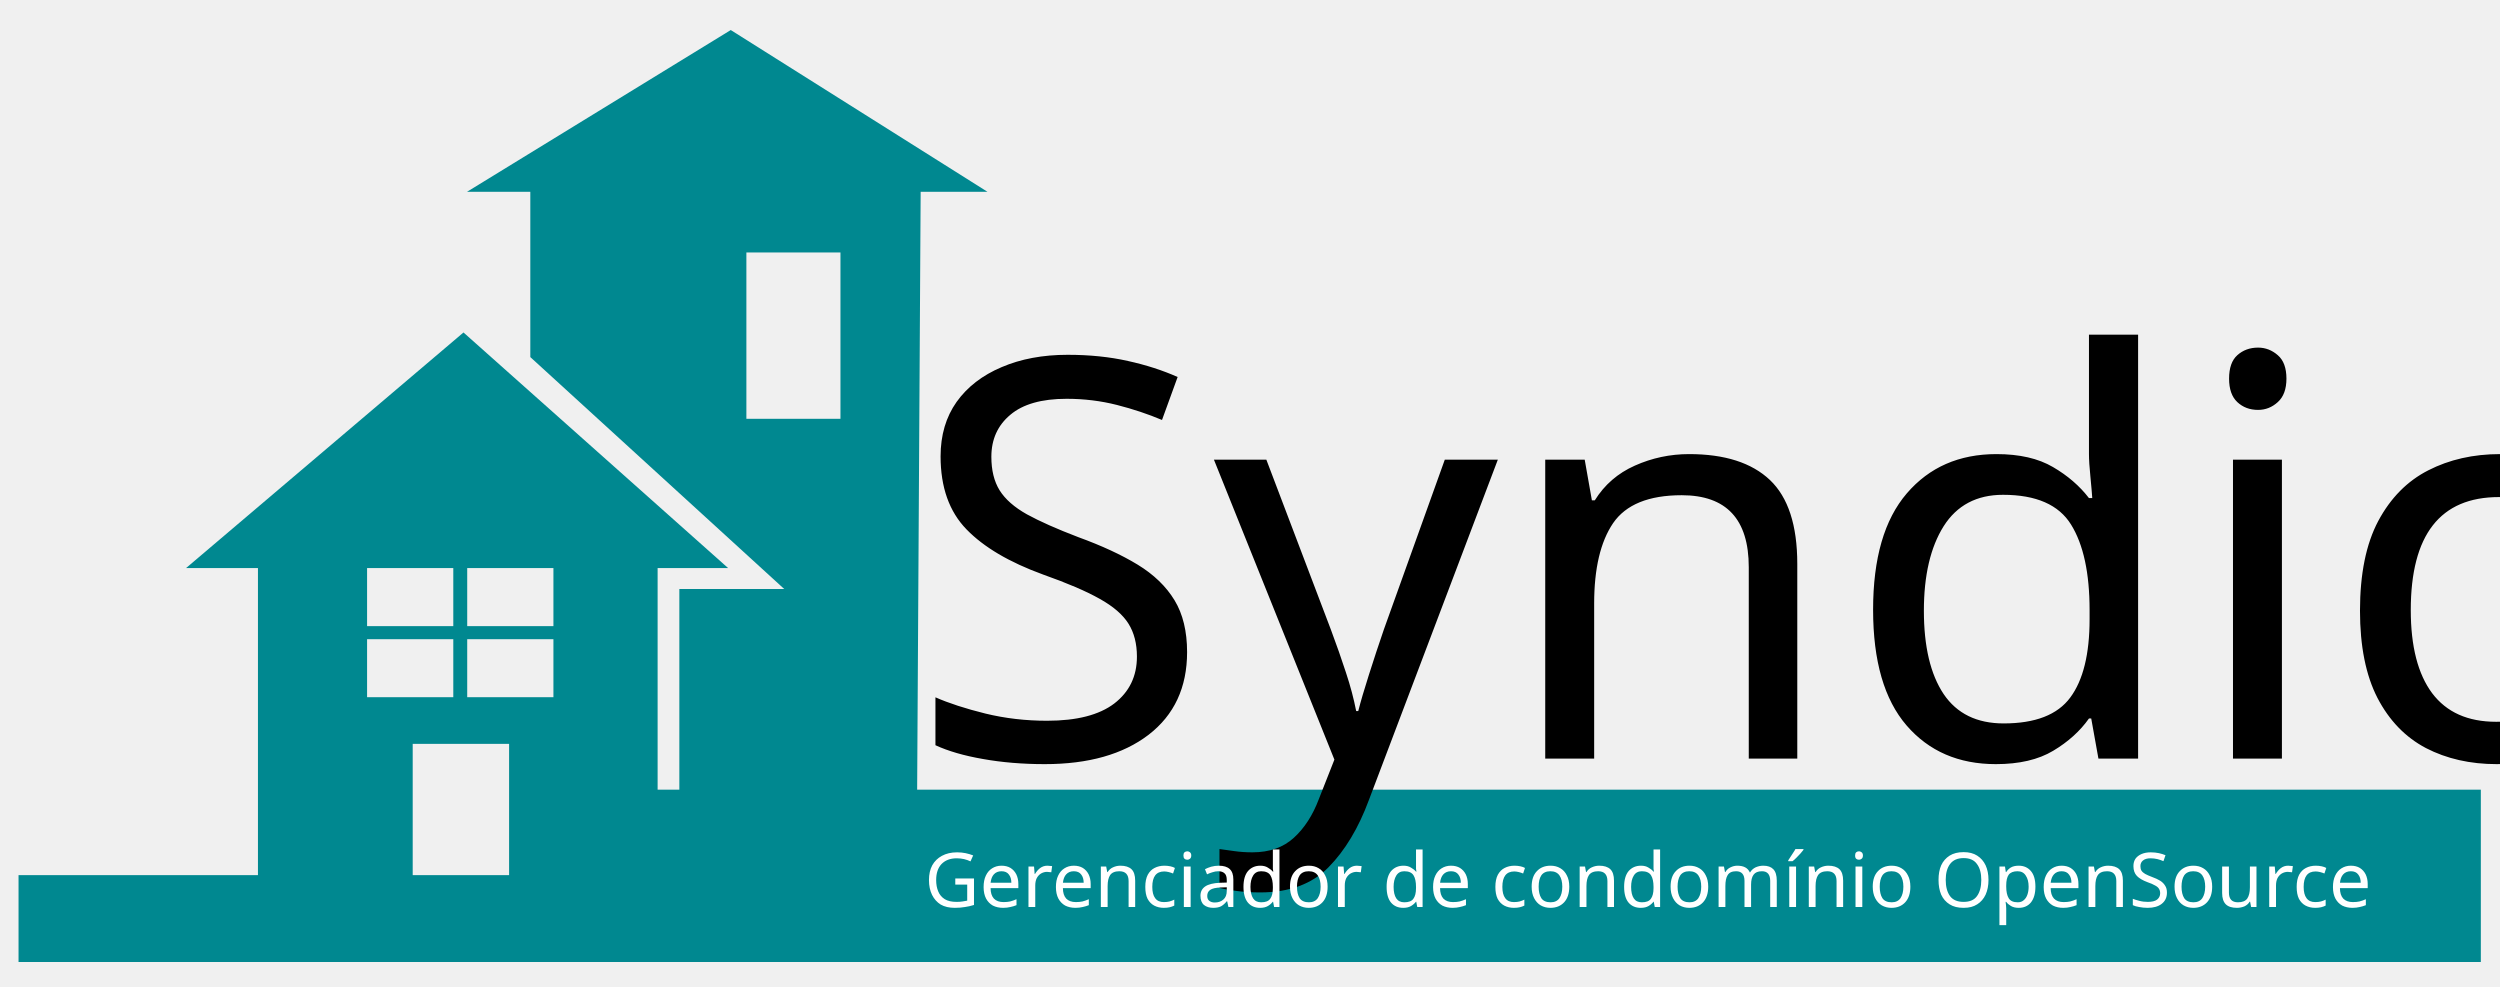
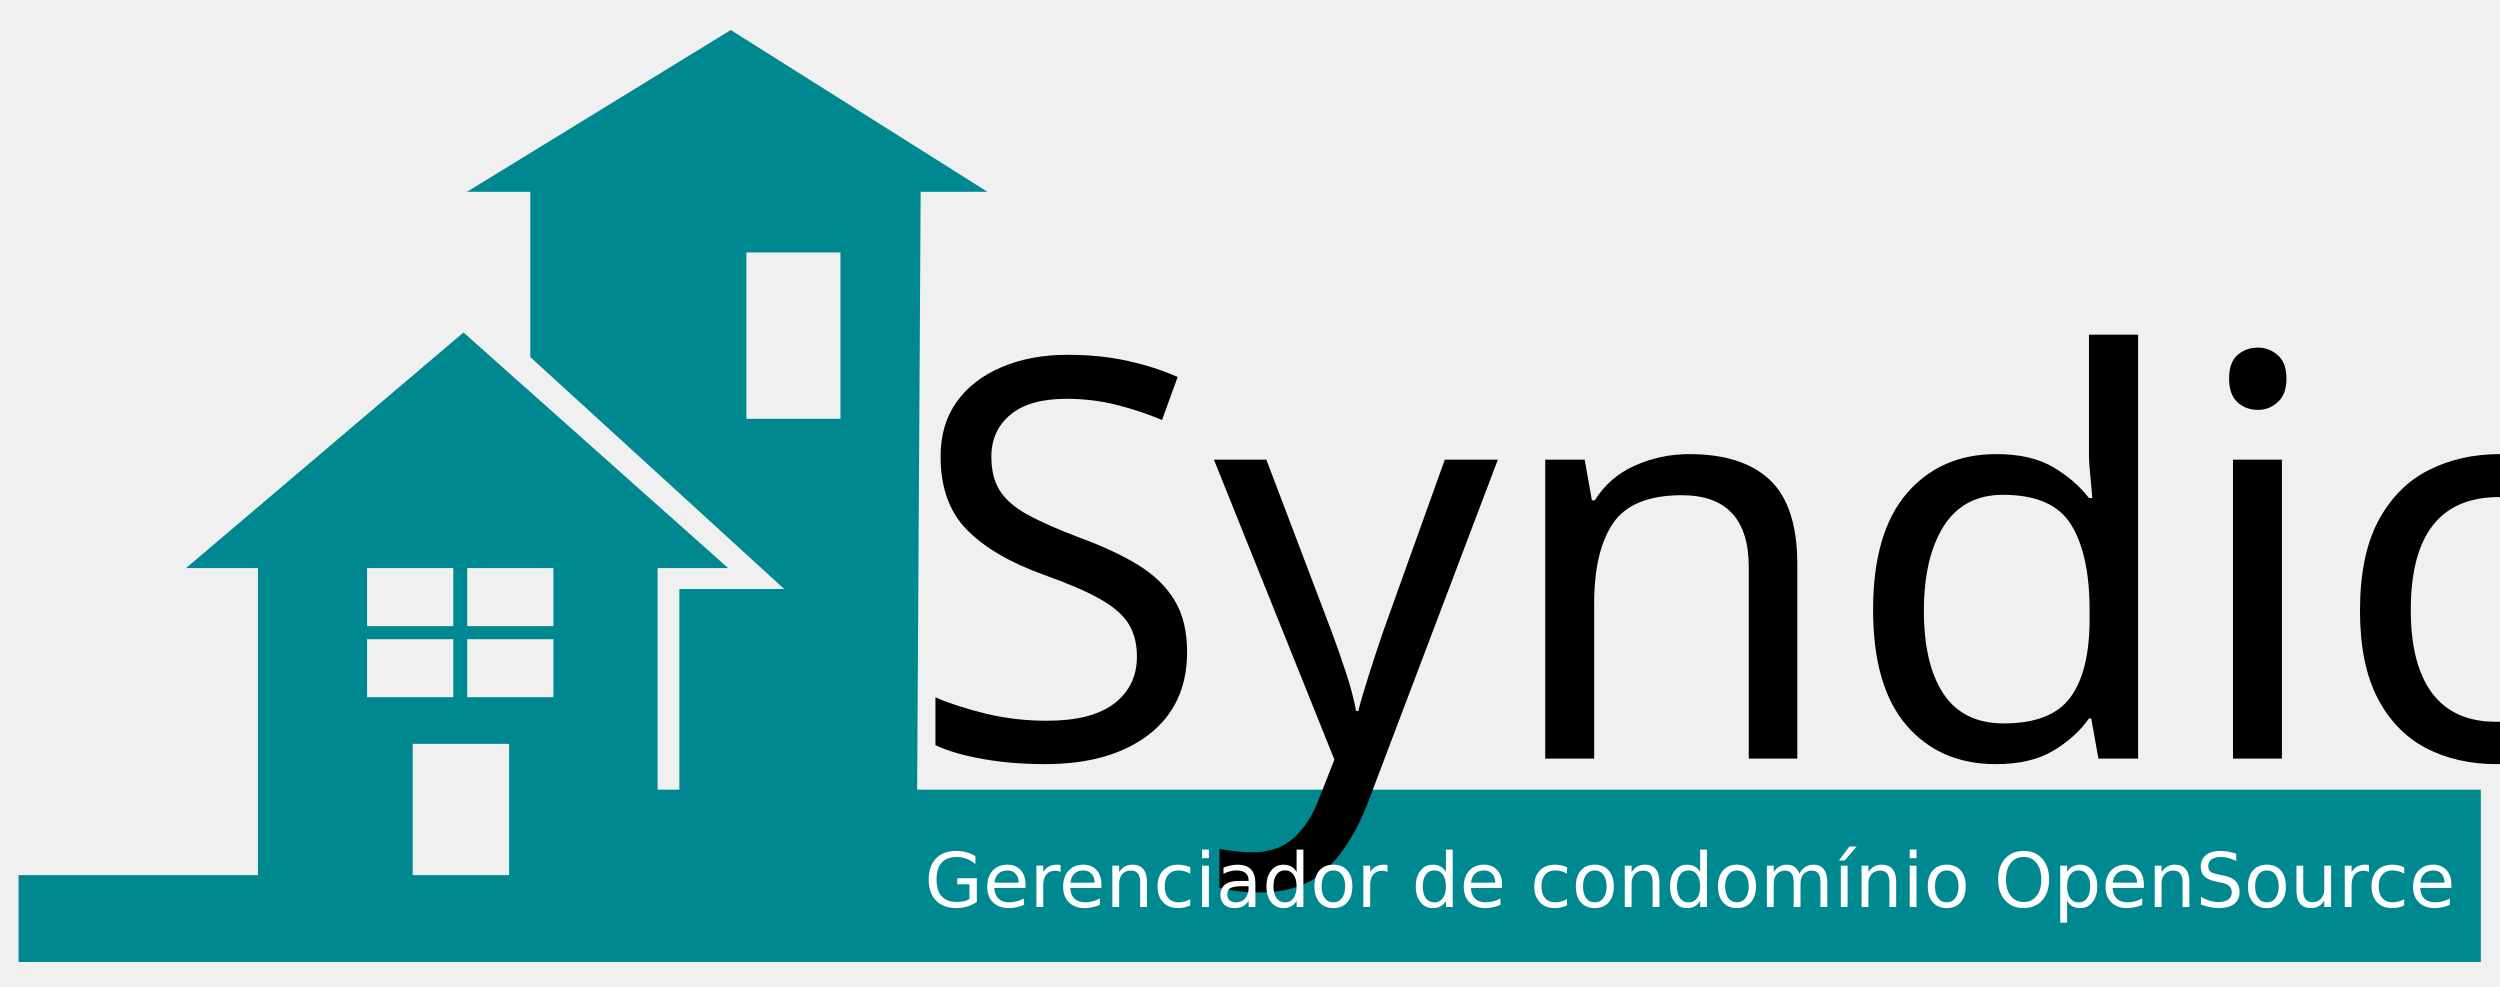
<svg xmlns="http://www.w3.org/2000/svg" width="190mm" height="75mm" viewBox="0 0 190 75" version="1.1" id="svg8">
  <defs id="defs2" />
  <g id="layer1" transform="translate(0,-222)">
    <path style="fill:#008890;fill-opacity:1;stroke:none;stroke-width:0.265px;stroke-linecap:butt;stroke-linejoin:miter;stroke-opacity:1" d="m 55.538,224.283 -20.045,12.294 h 4.811 v 12.562 l 19.3,17.627 h -7.974 v 15.247 h -1.651 v -16.838 h 5.36 L 35.225,247.268 14.137,265.175 h 5.467 v 23.337 H 1.409 v 6.598 H 188.543 V 282.013 H 69.703 l 0.267,-45.436 h 5.078 z m 1.187,16.903 h 7.15 v 12.643 h -7.15 z m -28.827,23.989 h 6.552 v 4.41 h -6.552 z m 7.61,0 h 6.552 v 4.41 h -6.552 z m -7.61,5.404 h 6.552 v 4.41 h -6.552 z m 7.61,0 h 6.552 v 4.41 h -6.552 z m -4.143,7.955 h 7.326 v 9.978 h -7.326 z" id="path33-7-3" />
    <text xml:space="preserve" style="font-style:normal;font-variant:normal;font-weight:normal;font-stretch:normal;font-size:42.391px;line-height:1.25;font-family:Sawasdee;-inkscape-font-specification:'Sawasdee, Normal';font-variant-ligatures:normal;font-variant-caps:normal;font-variant-numeric:normal;font-feature-settings:normal;text-align:start;letter-spacing:0px;word-spacing:0px;writing-mode:lr-tb;text-anchor:start;fill:#000000;fill-opacity:1;stroke:none;stroke-width:1.06" x="68.939" y="279.652" id="text171">
      <tspan id="tspan169" x="68.939" y="279.652" style="font-style:normal;font-variant:normal;font-weight:normal;font-stretch:normal;font-size:42.391px;font-family:Sawasdee;-inkscape-font-specification:'Sawasdee, Normal';font-variant-ligatures:normal;font-variant-caps:normal;font-variant-numeric:normal;font-feature-settings:normal;text-align:start;writing-mode:lr-tb;text-anchor:start;stroke-width:1.06">Syndic</tspan>
    </text>
-     <text xml:space="preserve" style="font-style:normal;font-weight:normal;font-size:5.745px;line-height:1.25;font-family:sans-serif;letter-spacing:0px;word-spacing:0px;fill:#ffffff;fill-opacity:1;stroke:none;stroke-width:0.144" x="70.259" y="290.933" id="text980">
-       <tspan id="tspan978" x="70.259" y="290.933" style="fill:#ffffff;stroke-width:0.144">Gerenciador de condomínio OpenSource </tspan>
-     </text>
+     <path id="path12" style="font-style:normal;font-weight:normal;font-size:5.745px;line-height:1.25;font-family:sans-serif;letter-spacing:0px;word-spacing:0px;fill:#ffffff;fill-opacity:1;stroke:none;stroke-width:0.144" d="m 73.678,290.335 v -1.125 h -0.926 v -0.466 h 1.487 v 1.798 q -0.328,0.233 -0.724,0.353 -0.396,0.118 -0.844,0.118 -0.982,0 -1.537,-0.572 -0.553,-0.575 -0.553,-1.599 0,-1.027 0.553,-1.599 0.555,-0.575 1.537,-0.575 0.41,0 0.777,0.101 0.37,0.101 0.682,0.297 v 0.603 q -0.314,-0.266 -0.668,-0.401 -0.353,-0.135 -0.743,-0.135 -0.769,0 -1.156,0.429 -0.384,0.429 -0.384,1.279 0,0.847 0.384,1.276 0.387,0.429 1.156,0.429 0.3,0 0.536,-0.051 0.236,-0.053 0.424,-0.163 z" />
+     <path id="path14" style="font-style:normal;font-weight:normal;font-size:5.745px;line-height:1.25;font-family:sans-serif;letter-spacing:0px;word-spacing:0px;fill:#ffffff;fill-opacity:1;stroke:none;stroke-width:0.144" d="m 77.939,289.233 v 0.252 h -2.373 q 0.034,0.533 0.32,0.813 0.289,0.278 0.802,0.278 0.297,0 0.575,-0.073 0.281,-0.073 0.555,-0.219 v 0.488 q -0.278,0.118 -0.569,0.18 -0.292,0.062 -0.592,0.062 -0.752,0 -1.192,-0.438 -0.438,-0.438 -0.438,-1.184 0,-0.771 0.415,-1.223 0.418,-0.454 1.125,-0.454 0.634,0 1.001,0.41 0.37,0.407 0.37,1.108 z m -0.516,-0.151 q -0.006,-0.424 -0.238,-0.676 -0.23,-0.252 -0.612,-0.252 -0.432,0 -0.693,0.244 -0.258,0.244 -0.297,0.687 z" />
+     <path id="path16" style="font-style:normal;font-weight:normal;font-size:5.745px;line-height:1.25;font-family:sans-serif;letter-spacing:0px;word-spacing:0px;fill:#ffffff;fill-opacity:1;stroke:none;stroke-width:0.144" d="m 80.607,288.274 q -0.087,-0.051 -0.191,-0.073 -0.101,-0.025 -0.224,-0.025 -0.438,0 -0.673,0.286 -0.233,0.283 -0.233,0.816 v 1.655 h -0.519 v -3.142 h 0.519 v 0.488 q 0.163,-0.286 0.424,-0.424 0.261,-0.14 0.634,-0.14 0.053,0 0.118,0.008 0.065,0.006 0.143,0.02 z" />
+     <path id="path18" style="font-style:normal;font-weight:normal;font-size:5.745px;line-height:1.25;font-family:sans-serif;letter-spacing:0px;word-spacing:0px;fill:#ffffff;fill-opacity:1;stroke:none;stroke-width:0.144" d="m 83.71,289.233 v 0.252 h -2.373 q 0.034,0.533 0.32,0.813 0.289,0.278 0.802,0.278 0.297,0 0.575,-0.073 0.281,-0.073 0.555,-0.219 v 0.488 q -0.278,0.118 -0.569,0.18 -0.292,0.062 -0.592,0.062 -0.752,0 -1.192,-0.438 -0.438,-0.438 -0.438,-1.184 0,-0.771 0.415,-1.223 0.418,-0.454 1.125,-0.454 0.634,0 1.001,0.41 0.37,0.407 0.37,1.108 z m -0.516,-0.151 q -0.006,-0.424 -0.238,-0.676 -0.23,-0.252 -0.612,-0.252 -0.432,0 -0.693,0.244 -0.258,0.244 -0.297,0.687 z" />
+     <path id="path20" style="font-style:normal;font-weight:normal;font-size:5.745px;line-height:1.25;font-family:sans-serif;letter-spacing:0px;word-spacing:0px;fill:#ffffff;fill-opacity:1;stroke:none;stroke-width:0.144" d="m 87.168,289.037 v 1.896 h -0.516 v -1.879 q 0,-0.446 -0.174,-0.668 -0.174,-0.222 -0.522,-0.222 -0.418,0 -0.659,0.266 -0.241,0.266 -0.241,0.727 v 1.776 H 84.537 v -3.142 h 0.519 v 0.488 q 0.185,-0.283 0.435,-0.424 0.252,-0.14 0.581,-0.14 0.541,0 0.819,0.337 0.278,0.334 0.278,0.985 z" />
+     <path id="path22" style="font-style:normal;font-weight:normal;font-size:5.745px;line-height:1.25;font-family:sans-serif;letter-spacing:0px;word-spacing:0px;fill:#ffffff;fill-opacity:1;stroke:none;stroke-width:0.144" d="m 90.459,287.912 v 0.482 q -0.219,-0.121 -0.44,-0.18 -0.219,-0.062 -0.443,-0.062 -0.502,0 -0.78,0.32 -0.278,0.317 -0.278,0.892 0,0.575 0.278,0.895 0.278,0.317 0.78,0.317 0.224,0 0.443,-0.059 0.222,-0.062 0.44,-0.182 v 0.477 q -0.216,0.101 -0.449,0.151 -0.23,0.051 -0.491,0.051 -0.71,0 -1.128,-0.446 -0.418,-0.446 -0.418,-1.203 0,-0.769 0.421,-1.209 0.424,-0.44 1.159,-0.44 0.238,0 0.466,0.051 0.227,0.048 0.44,0.146 z" />
+     <path id="path24" style="font-style:normal;font-weight:normal;font-size:5.745px;line-height:1.25;font-family:sans-serif;letter-spacing:0px;word-spacing:0px;fill:#ffffff;fill-opacity:1;stroke:none;stroke-width:0.144" d="m 91.356,287.791 h 0.516 v 3.142 h -0.516 z m 0,-1.223 h 0.516 v 0.654 h -0.516 z" />
+     <path id="path26" style="font-style:normal;font-weight:normal;font-size:5.745px;line-height:1.25;font-family:sans-serif;letter-spacing:0px;word-spacing:0px;fill:#ffffff;fill-opacity:1;stroke:none;stroke-width:0.144" d="m 94.38,289.354 q -0.626,0 -0.867,0.143 -0.241,0.143 -0.241,0.488 0,0.275 0.18,0.438 0.182,0.16 0.494,0.16 0.429,0 0.687,-0.303 0.261,-0.306 0.261,-0.811 v -0.115 z m 1.029,-0.213 v 1.792 h -0.516 v -0.477 q -0.177,0.286 -0.44,0.424 -0.264,0.135 -0.645,0.135 -0.482,0 -0.769,-0.269 -0.283,-0.272 -0.283,-0.727 0,-0.53 0.353,-0.799 0.356,-0.269 1.06,-0.269 h 0.724 v -0.051 q 0,-0.356 -0.236,-0.55 -0.233,-0.196 -0.656,-0.196 -0.269,0 -0.525,0.065 -0.255,0.065 -0.491,0.194 v -0.477 q 0.283,-0.109 0.55,-0.163 0.266,-0.056 0.519,-0.056 0.682,0 1.018,0.353 0.337,0.353 0.337,1.072 z" />
+     <path id="path28" style="font-style:normal;font-weight:normal;font-size:5.745px;line-height:1.25;font-family:sans-serif;letter-spacing:0px;word-spacing:0px;fill:#ffffff;fill-opacity:1;stroke:none;stroke-width:0.144" d="m 98.541,288.268 v -1.7 h 0.516 v 4.365 h -0.516 v -0.471 q -0.163,0.281 -0.412,0.418 -0.247,0.135 -0.595,0.135 -0.569,0 -0.929,-0.454 -0.356,-0.454 -0.356,-1.195 0,-0.741 0.356,-1.195 0.359,-0.454 0.929,-0.454 0.348,0 0.595,0.137 0.25,0.135 0.412,0.415 z m -1.759,1.097 q 0,0.569 0.233,0.895 0.236,0.323 0.645,0.323 0.41,0 0.645,-0.323 0.236,-0.325 0.236,-0.895 0,-0.569 -0.236,-0.892 -0.236,-0.325 -0.645,-0.325 -0.41,0 -0.645,0.325 -0.233,0.323 -0.233,0.892 z" />
+     <path id="path30" style="font-style:normal;font-weight:normal;font-size:5.745px;line-height:1.25;font-family:sans-serif;letter-spacing:0px;word-spacing:0px;fill:#ffffff;fill-opacity:1;stroke:none;stroke-width:0.144" d="m 101.337,288.153 q -0.415,0 -0.656,0.325 -0.241,0.323 -0.241,0.886 0,0.564 0.238,0.889 0.241,0.323 0.659,0.323 0.412,0 0.654,-0.325 0.241,-0.325 0.241,-0.886 0,-0.558 -0.241,-0.884 -0.241,-0.328 -0.654,-0.328 z m 0,-0.438 q 0.673,0 1.058,0.438 0.384,0.438 0.384,1.212 0,0.771 -0.384,1.212 -0.384,0.438 -1.058,0.438 -0.676,0 -1.06,-0.438 -0.382,-0.44 -0.382,-1.212 0,-0.774 0.382,-1.212 0.384,-0.438 1.06,-0.438 z" />
+     <path id="path32" style="font-style:normal;font-weight:normal;font-size:5.745px;line-height:1.25;font-family:sans-serif;letter-spacing:0px;word-spacing:0px;fill:#ffffff;fill-opacity:1;stroke:none;stroke-width:0.144" d="m 105.455,288.274 q -0.087,-0.051 -0.191,-0.073 -0.101,-0.025 -0.224,-0.025 -0.438,0 -0.673,0.286 -0.233,0.283 -0.233,0.816 v 1.655 h -0.519 v -3.142 h 0.519 v 0.488 q 0.163,-0.286 0.424,-0.424 0.261,-0.14 0.634,-0.14 0.053,0 0.118,0.008 0.065,0.006 0.143,0.02 z" />
+     <path id="path34" style="font-style:normal;font-weight:normal;font-size:5.745px;line-height:1.25;font-family:sans-serif;letter-spacing:0px;word-spacing:0px;fill:#ffffff;fill-opacity:1;stroke:none;stroke-width:0.144" d="m 109.89,288.268 v -1.7 h 0.516 v 4.365 h -0.516 v -0.471 q -0.163,0.281 -0.412,0.418 -0.247,0.135 -0.595,0.135 -0.569,0 -0.929,-0.454 -0.356,-0.454 -0.356,-1.195 0,-0.741 0.356,-1.195 0.359,-0.454 0.929,-0.454 0.348,0 0.595,0.137 0.25,0.135 0.412,0.415 z m -1.759,1.097 q 0,0.569 0.233,0.895 0.236,0.323 0.645,0.323 0.41,0 0.645,-0.323 0.236,-0.325 0.236,-0.895 0,-0.569 -0.236,-0.892 -0.236,-0.325 -0.645,-0.325 -0.41,0 -0.645,0.325 -0.233,0.323 -0.233,0.892 z" />
+     <path id="path36" style="font-style:normal;font-weight:normal;font-size:5.745px;line-height:1.25;font-family:sans-serif;letter-spacing:0px;word-spacing:0px;fill:#ffffff;fill-opacity:1;stroke:none;stroke-width:0.144" d="m 114.157,289.233 v 0.252 h -2.373 q 0.034,0.533 0.32,0.813 0.289,0.278 0.802,0.278 0.297,0 0.575,-0.073 0.281,-0.073 0.555,-0.219 v 0.488 q -0.278,0.118 -0.569,0.18 -0.292,0.062 -0.592,0.062 -0.752,0 -1.192,-0.438 -0.438,-0.438 -0.438,-1.184 0,-0.771 0.415,-1.223 0.418,-0.454 1.125,-0.454 0.634,0 1.001,0.41 0.37,0.407 0.37,1.108 z m -0.516,-0.151 q -0.006,-0.424 -0.238,-0.676 -0.23,-0.252 -0.612,-0.252 -0.432,0 -0.693,0.244 -0.258,0.244 -0.297,0.687 z" />
+     <path id="path38" style="font-style:normal;font-weight:normal;font-size:5.745px;line-height:1.25;font-family:sans-serif;letter-spacing:0px;word-spacing:0px;fill:#ffffff;fill-opacity:1;stroke:none;stroke-width:0.144" d="m 119.091,287.912 v 0.482 q -0.219,-0.121 -0.44,-0.18 -0.219,-0.062 -0.443,-0.062 -0.502,0 -0.78,0.32 -0.278,0.317 -0.278,0.892 0,0.575 0.278,0.895 0.278,0.317 0.78,0.317 0.224,0 0.443,-0.059 0.222,-0.062 0.44,-0.182 v 0.477 q -0.216,0.101 -0.449,0.151 -0.23,0.051 -0.491,0.051 -0.71,0 -1.128,-0.446 -0.418,-0.446 -0.418,-1.203 0,-0.769 0.421,-1.209 0.424,-0.44 1.159,-0.44 0.238,0 0.466,0.051 0.227,0.048 0.44,0.146 z" />
+     <path id="path40" style="font-style:normal;font-weight:normal;font-size:5.745px;line-height:1.25;font-family:sans-serif;letter-spacing:0px;word-spacing:0px;fill:#ffffff;fill-opacity:1;stroke:none;stroke-width:0.144" d="m 121.206,288.153 q -0.415,0 -0.656,0.325 -0.241,0.323 -0.241,0.886 0,0.564 0.238,0.889 0.241,0.323 0.659,0.323 0.412,0 0.654,-0.325 0.241,-0.325 0.241,-0.886 0,-0.558 -0.241,-0.884 -0.241,-0.328 -0.654,-0.328 z m 0,-0.438 q 0.673,0 1.058,0.438 0.384,0.438 0.384,1.212 0,0.771 -0.384,1.212 -0.384,0.438 -1.058,0.438 -0.676,0 -1.06,-0.438 -0.382,-0.44 -0.382,-1.212 0,-0.774 0.382,-1.212 0.384,-0.438 1.06,-0.438 z" />
+     <path id="path42" style="font-style:normal;font-weight:normal;font-size:5.745px;line-height:1.25;font-family:sans-serif;letter-spacing:0px;word-spacing:0px;fill:#ffffff;fill-opacity:1;stroke:none;stroke-width:0.144" d="m 126.115,289.037 v 1.896 h -0.516 v -1.879 q 0,-0.446 -0.174,-0.668 -0.174,-0.222 -0.522,-0.222 -0.418,0 -0.659,0.266 -0.241,0.266 -0.241,0.727 v 1.776 h -0.519 v -3.142 h 0.519 v 0.488 q 0.185,-0.283 0.435,-0.424 0.252,-0.14 0.581,-0.14 0.541,0 0.819,0.337 0.278,0.334 0.278,0.985 z" />
+     <path id="path44" style="font-style:normal;font-weight:normal;font-size:5.745px;line-height:1.25;font-family:sans-serif;letter-spacing:0px;word-spacing:0px;fill:#ffffff;fill-opacity:1;stroke:none;stroke-width:0.144" d="m 129.212,288.268 v -1.7 h 0.516 v 4.365 h -0.516 v -0.471 q -0.163,0.281 -0.412,0.418 -0.247,0.135 -0.595,0.135 -0.569,0 -0.929,-0.454 -0.356,-0.454 -0.356,-1.195 0,-0.741 0.356,-1.195 0.359,-0.454 0.929,-0.454 0.348,0 0.595,0.137 0.25,0.135 0.412,0.415 z m -1.759,1.097 q 0,0.569 0.233,0.895 0.236,0.323 0.645,0.323 0.41,0 0.645,-0.323 0.236,-0.325 0.236,-0.895 0,-0.569 -0.236,-0.892 -0.236,-0.325 -0.645,-0.325 -0.41,0 -0.645,0.325 -0.233,0.323 -0.233,0.892 z" />
+     <path id="path46" style="font-style:normal;font-weight:normal;font-size:5.745px;line-height:1.25;font-family:sans-serif;letter-spacing:0px;word-spacing:0px;fill:#ffffff;fill-opacity:1;stroke:none;stroke-width:0.144" d="m 132.009,288.153 q -0.415,0 -0.656,0.325 -0.241,0.323 -0.241,0.886 0,0.564 0.238,0.889 0.241,0.323 0.659,0.323 0.412,0 0.654,-0.325 0.241,-0.325 0.241,-0.886 0,-0.558 -0.241,-0.884 -0.241,-0.328 -0.654,-0.328 z m 0,-0.438 q 0.673,0 1.058,0.438 0.384,0.438 0.384,1.212 0,0.771 -0.384,1.212 -0.384,0.438 -1.058,0.438 -0.676,0 -1.06,-0.438 -0.382,-0.44 -0.382,-1.212 0,-0.774 0.382,-1.212 0.384,-0.438 1.06,-0.438 z" />
+     <path id="path48" style="font-style:normal;font-weight:normal;font-size:5.745px;line-height:1.25;font-family:sans-serif;letter-spacing:0px;word-spacing:0px;fill:#ffffff;fill-opacity:1;stroke:none;stroke-width:0.144" d="m 136.752,288.394 q 0.194,-0.348 0.463,-0.513 0.269,-0.166 0.634,-0.166 0.491,0 0.757,0.345 0.266,0.342 0.266,0.976 v 1.896 h -0.519 v -1.879 q 0,-0.452 -0.16,-0.67 -0.16,-0.219 -0.488,-0.219 -0.401,0 -0.634,0.266 -0.233,0.266 -0.233,0.727 v 1.776 h -0.519 v -1.879 q 0,-0.454 -0.16,-0.67 -0.16,-0.219 -0.494,-0.219 -0.396,0 -0.628,0.269 -0.233,0.266 -0.233,0.724 v 1.776 h -0.519 v -3.142 h 0.519 v 0.488 q 0.177,-0.289 0.424,-0.426 0.247,-0.137 0.586,-0.137 0.342,0 0.581,0.174 0.241,0.174 0.356,0.505 z" />
+     <path id="path50" style="font-style:normal;font-weight:normal;font-size:5.745px;line-height:1.25;font-family:sans-serif;letter-spacing:0px;word-spacing:0px;fill:#ffffff;fill-opacity:1;stroke:none;stroke-width:0.144" d="m 140.551,286.338 h 0.558 l -0.914,1.055 h -0.429 z m -0.648,1.453 h 0.516 v 3.142 h -0.516 z m 0.258,-0.076 z" />
+     <path id="path52" style="font-style:normal;font-weight:normal;font-size:5.745px;line-height:1.25;font-family:sans-serif;letter-spacing:0px;word-spacing:0px;fill:#ffffff;fill-opacity:1;stroke:none;stroke-width:0.144" d="m 144.11,289.037 v 1.896 h -0.516 v -1.879 q 0,-0.446 -0.174,-0.668 -0.174,-0.222 -0.522,-0.222 -0.418,0 -0.659,0.266 -0.241,0.266 -0.241,0.727 v 1.776 h -0.519 v -3.142 h 0.519 v 0.488 q 0.185,-0.283 0.435,-0.424 0.252,-0.14 0.581,-0.14 0.541,0 0.819,0.337 0.278,0.334 0.278,0.985 z" />
+     <path id="path54" style="font-style:normal;font-weight:normal;font-size:5.745px;line-height:1.25;font-family:sans-serif;letter-spacing:0px;word-spacing:0px;fill:#ffffff;fill-opacity:1;stroke:none;stroke-width:0.144" d="m 145.14,287.791 h 0.516 v 3.142 h -0.516 z m 0,-1.223 h 0.516 v 0.654 h -0.516 z" />
+     <path id="path56" style="font-style:normal;font-weight:normal;font-size:5.745px;line-height:1.25;font-family:sans-serif;letter-spacing:0px;word-spacing:0px;fill:#ffffff;fill-opacity:1;stroke:none;stroke-width:0.144" d="m 147.953,288.153 q -0.415,0 -0.656,0.325 -0.241,0.323 -0.241,0.886 0,0.564 0.238,0.889 0.241,0.323 0.659,0.323 0.412,0 0.654,-0.325 0.241,-0.325 0.241,-0.886 0,-0.558 -0.241,-0.884 -0.241,-0.328 -0.654,-0.328 z m 0,-0.438 q 0.673,0 1.058,0.438 0.384,0.438 0.384,1.212 0,0.771 -0.384,1.212 -0.384,0.438 -1.058,0.438 -0.676,0 -1.06,-0.438 -0.382,-0.44 -0.382,-1.212 0,-0.774 0.382,-1.212 0.384,-0.438 1.06,-0.438 z" />
+     <path id="path58" style="font-style:normal;font-weight:normal;font-size:5.745px;line-height:1.25;font-family:sans-serif;letter-spacing:0px;word-spacing:0px;fill:#ffffff;fill-opacity:1;stroke:none;stroke-width:0.144" d="m 153.799,287.129 q -0.617,0 -0.982,0.46 -0.362,0.46 -0.362,1.254 0,0.791 0.362,1.251 0.365,0.46 0.982,0.46 0.617,0 0.976,-0.46 0.362,-0.46 0.362,-1.251 0,-0.794 -0.362,-1.254 -0.359,-0.46 -0.976,-0.46 z m 0,-0.46 q 0.881,0 1.408,0.592 0.527,0.589 0.527,1.582 0,0.99 -0.527,1.582 -0.527,0.589 -1.408,0.589 -0.884,0 -1.414,-0.589 -0.527,-0.589 -0.527,-1.582 0,-0.993 0.527,-1.582 0.53,-0.592 1.414,-0.592 z" />
+     <path id="path60" style="font-style:normal;font-weight:normal;font-size:5.745px;line-height:1.25;font-family:sans-serif;letter-spacing:0px;word-spacing:0px;fill:#ffffff;fill-opacity:1;stroke:none;stroke-width:0.144" d="m 157.098,290.462 v 1.666 h -0.519 v -4.337 h 0.519 v 0.477 q 0.163,-0.281 0.41,-0.415 0.25,-0.137 0.595,-0.137 0.572,0 0.929,0.454 0.359,0.454 0.359,1.195 0,0.741 -0.359,1.195 -0.356,0.454 -0.929,0.454 -0.345,0 -0.595,-0.135 -0.247,-0.137 -0.41,-0.418 z m 1.756,-1.097 q 0,-0.569 -0.236,-0.892 -0.233,-0.325 -0.642,-0.325 -0.41,0 -0.645,0.325 -0.233,0.323 -0.233,0.892 0,0.569 0.233,0.895 0.236,0.323 0.645,0.323 0.41,0 0.642,-0.323 0.236,-0.325 0.236,-0.895 z" />
+     <path id="path62" style="font-style:normal;font-weight:normal;font-size:5.745px;line-height:1.25;font-family:sans-serif;letter-spacing:0px;word-spacing:0px;fill:#ffffff;fill-opacity:1;stroke:none;stroke-width:0.144" d="m 162.933,289.233 v 0.252 h -2.373 q 0.034,0.533 0.32,0.813 0.289,0.278 0.802,0.278 0.297,0 0.575,-0.073 0.281,-0.073 0.555,-0.219 v 0.488 q -0.278,0.118 -0.569,0.18 -0.292,0.062 -0.592,0.062 -0.752,0 -1.192,-0.438 -0.438,-0.438 -0.438,-1.184 0,-0.771 0.415,-1.223 0.418,-0.454 1.125,-0.454 0.634,0 1.001,0.41 0.37,0.407 0.37,1.108 z m -0.516,-0.151 q -0.006,-0.424 -0.238,-0.676 -0.23,-0.252 -0.612,-0.252 -0.432,0 -0.693,0.244 -0.258,0.244 -0.297,0.687 z" />
+     <path id="path64" style="font-style:normal;font-weight:normal;font-size:5.745px;line-height:1.25;font-family:sans-serif;letter-spacing:0px;word-spacing:0px;fill:#ffffff;fill-opacity:1;stroke:none;stroke-width:0.144" d="m 166.392,289.037 v 1.896 h -0.516 v -1.879 q 0,-0.446 -0.174,-0.668 -0.174,-0.222 -0.522,-0.222 -0.418,0 -0.659,0.266 -0.241,0.266 -0.241,0.727 v 1.776 h -0.519 v -3.142 h 0.519 v 0.488 q 0.185,-0.283 0.435,-0.424 0.252,-0.14 0.581,-0.14 0.541,0 0.819,0.337 0.278,0.334 0.278,0.985 z" />
+     <path id="path66" style="font-style:normal;font-weight:normal;font-size:5.745px;line-height:1.25;font-family:sans-serif;letter-spacing:0px;word-spacing:0px;fill:#ffffff;fill-opacity:1;stroke:none;stroke-width:0.144" d="m 169.954,286.882 v 0.553 q -0.323,-0.154 -0.609,-0.23 -0.286,-0.076 -0.553,-0.076 -0.463,0 -0.715,0.18 -0.25,0.18 -0.25,0.511 0,0.278 0.166,0.421 0.168,0.14 0.634,0.227 l 0.342,0.07 q 0.634,0.121 0.934,0.426 0.303,0.303 0.303,0.813 0,0.609 -0.41,0.923 -0.407,0.314 -1.195,0.314 -0.297,0 -0.634,-0.067 -0.334,-0.067 -0.693,-0.199 v -0.583 q 0.345,0.194 0.676,0.292 0.331,0.098 0.651,0.098 0.485,0 0.749,-0.191 0.264,-0.191 0.264,-0.544 0,-0.309 -0.191,-0.482 -0.188,-0.174 -0.62,-0.261 l -0.345,-0.067 q -0.634,-0.126 -0.917,-0.396 -0.283,-0.269 -0.283,-0.749 0,-0.555 0.39,-0.875 0.393,-0.32 1.08,-0.32 0.295,0 0.6,0.053 0.306,0.053 0.626,0.16 z" />
+     <path id="path68" style="font-style:normal;font-weight:normal;font-size:5.745px;line-height:1.25;font-family:sans-serif;letter-spacing:0px;word-spacing:0px;fill:#ffffff;fill-opacity:1;stroke:none;stroke-width:0.144" d="m 172.285,288.153 q -0.415,0 -0.656,0.325 -0.241,0.323 -0.241,0.886 0,0.564 0.238,0.889 0.241,0.323 0.659,0.323 0.412,0 0.654,-0.325 0.241,-0.325 0.241,-0.886 0,-0.558 -0.241,-0.884 -0.241,-0.328 -0.654,-0.328 z m 0,-0.438 q 0.673,0 1.058,0.438 0.384,0.438 0.384,1.212 0,0.771 -0.384,1.212 -0.384,0.438 -1.058,0.438 -0.676,0 -1.06,-0.438 -0.382,-0.44 -0.382,-1.212 0,-0.774 0.382,-1.212 0.384,-0.438 1.06,-0.438 z" />
+     <path id="path70" style="font-style:normal;font-weight:normal;font-size:5.745px;line-height:1.25;font-family:sans-serif;letter-spacing:0px;word-spacing:0px;fill:#ffffff;fill-opacity:1;stroke:none;stroke-width:0.144" d="m 174.53,289.693 v -1.902 h 0.516 v 1.882 q 0,0.446 0.174,0.67 0.174,0.222 0.522,0.222 0.418,0 0.659,-0.267 0.244,-0.266 0.244,-0.727 v -1.781 h 0.516 v 3.142 h -0.516 v -0.482 q -0.188,0.286 -0.438,0.426 -0.247,0.137 -0.575,0.137 -0.541,0 -0.822,-0.337 -0.281,-0.337 -0.281,-0.985 z m 1.299,-1.978 z" />
+     <path id="path72" style="font-style:normal;font-weight:normal;font-size:5.745px;line-height:1.25;font-family:sans-serif;letter-spacing:0px;word-spacing:0px;fill:#ffffff;fill-opacity:1;stroke:none;stroke-width:0.144" d="m 180.044,288.274 q -0.087,-0.051 -0.191,-0.073 -0.101,-0.025 -0.224,-0.025 -0.438,0 -0.673,0.286 -0.233,0.283 -0.233,0.816 v 1.655 h -0.519 v -3.142 h 0.519 v 0.488 q 0.163,-0.286 0.424,-0.424 0.261,-0.14 0.634,-0.14 0.053,0 0.118,0.008 0.065,0.006 0.143,0.02 z" />
+     <path id="path74" style="font-style:normal;font-weight:normal;font-size:5.745px;line-height:1.25;font-family:sans-serif;letter-spacing:0px;word-spacing:0px;fill:#ffffff;fill-opacity:1;stroke:none;stroke-width:0.144" d="m 182.721,287.912 v 0.482 q -0.219,-0.121 -0.44,-0.18 -0.219,-0.062 -0.443,-0.062 -0.502,0 -0.78,0.32 -0.278,0.317 -0.278,0.892 0,0.575 0.278,0.895 0.278,0.317 0.78,0.317 0.224,0 0.443,-0.059 0.222,-0.062 0.44,-0.182 v 0.477 q -0.216,0.101 -0.449,0.151 -0.23,0.051 -0.491,0.051 -0.71,0 -1.128,-0.446 -0.418,-0.446 -0.418,-1.203 0,-0.769 0.421,-1.209 0.424,-0.44 1.159,-0.44 0.238,0 0.466,0.051 0.227,0.048 0.44,0.146 z" />
+     <path id="path76" style="font-style:normal;font-weight:normal;font-size:5.745px;line-height:1.25;font-family:sans-serif;letter-spacing:0px;word-spacing:0px;fill:#ffffff;fill-opacity:1;stroke:none;stroke-width:0.144" d="m 186.306,289.233 v 0.252 h -2.373 q 0.034,0.533 0.32,0.813 0.289,0.278 0.802,0.278 0.297,0 0.575,-0.073 0.281,-0.073 0.555,-0.219 v 0.488 q -0.278,0.118 -0.569,0.18 -0.292,0.062 -0.592,0.062 -0.752,0 -1.192,-0.438 -0.438,-0.438 -0.438,-1.184 0,-0.771 0.415,-1.223 0.418,-0.454 1.125,-0.454 0.634,0 1.001,0.41 0.37,0.407 0.37,1.108 z m -0.516,-0.151 q -0.006,-0.424 -0.238,-0.676 -0.23,-0.252 -0.612,-0.252 -0.432,0 -0.693,0.244 -0.258,0.244 -0.297,0.687 z" />
  </g>
</svg>
